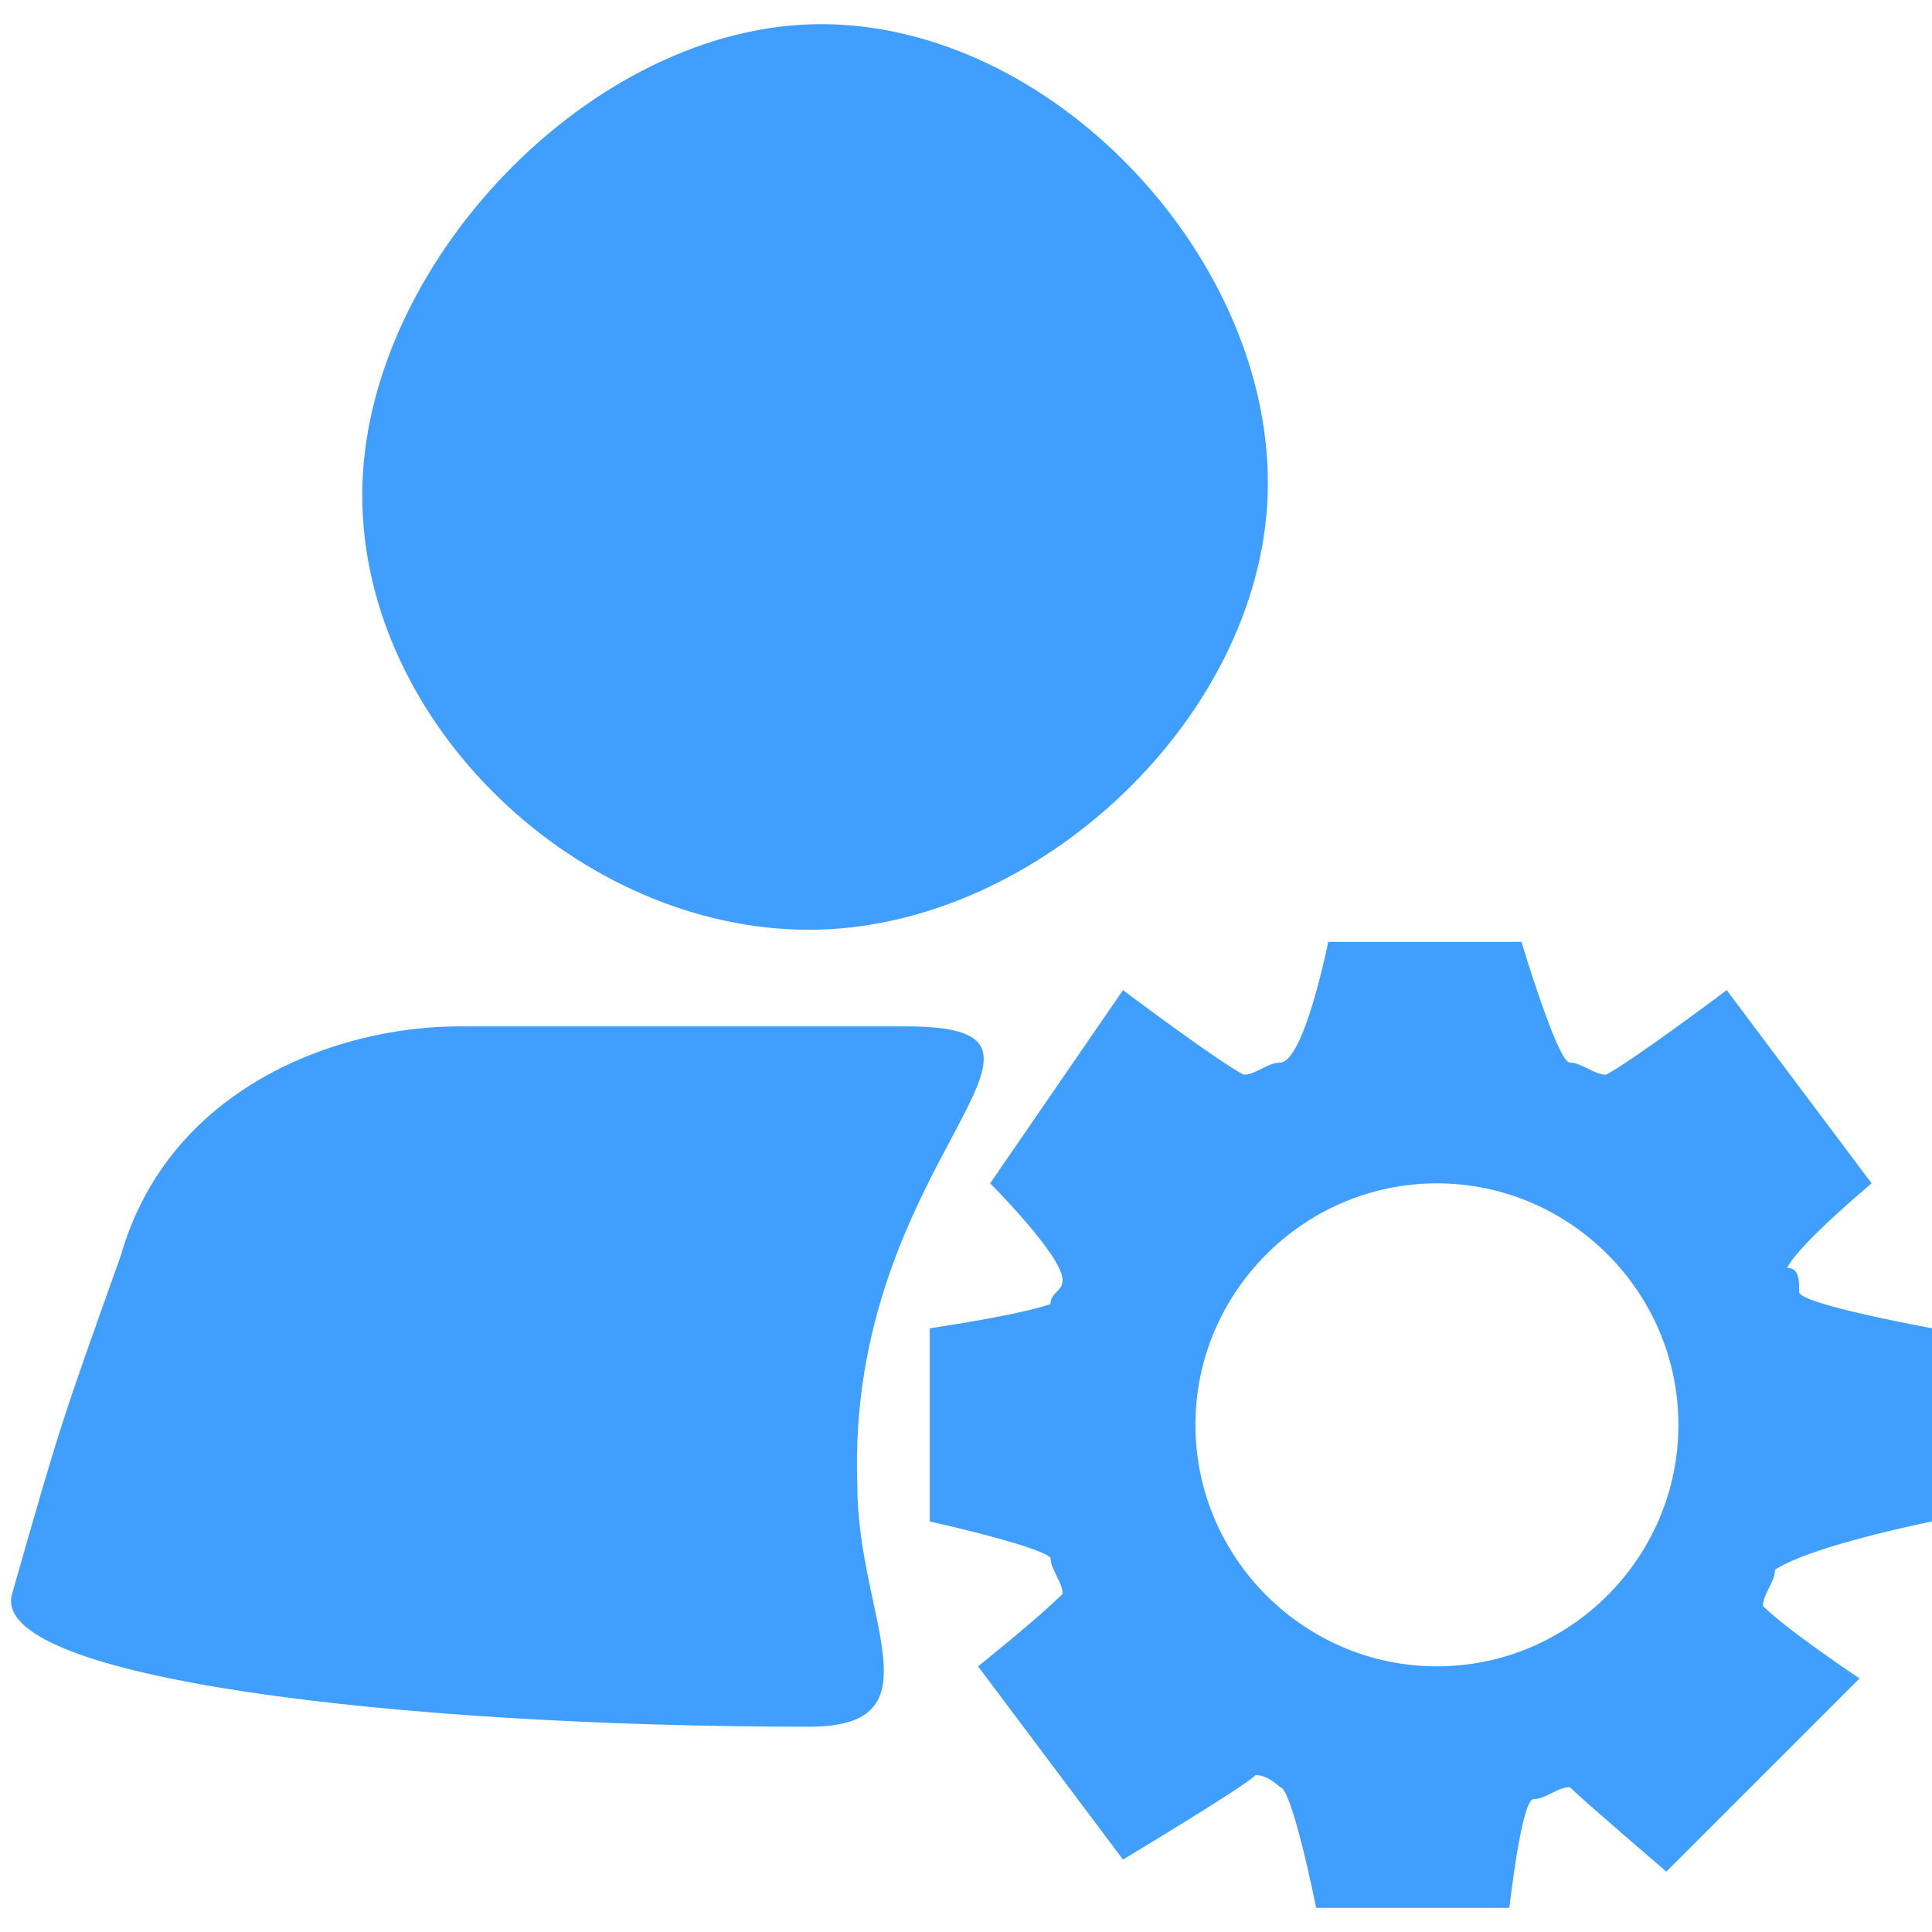
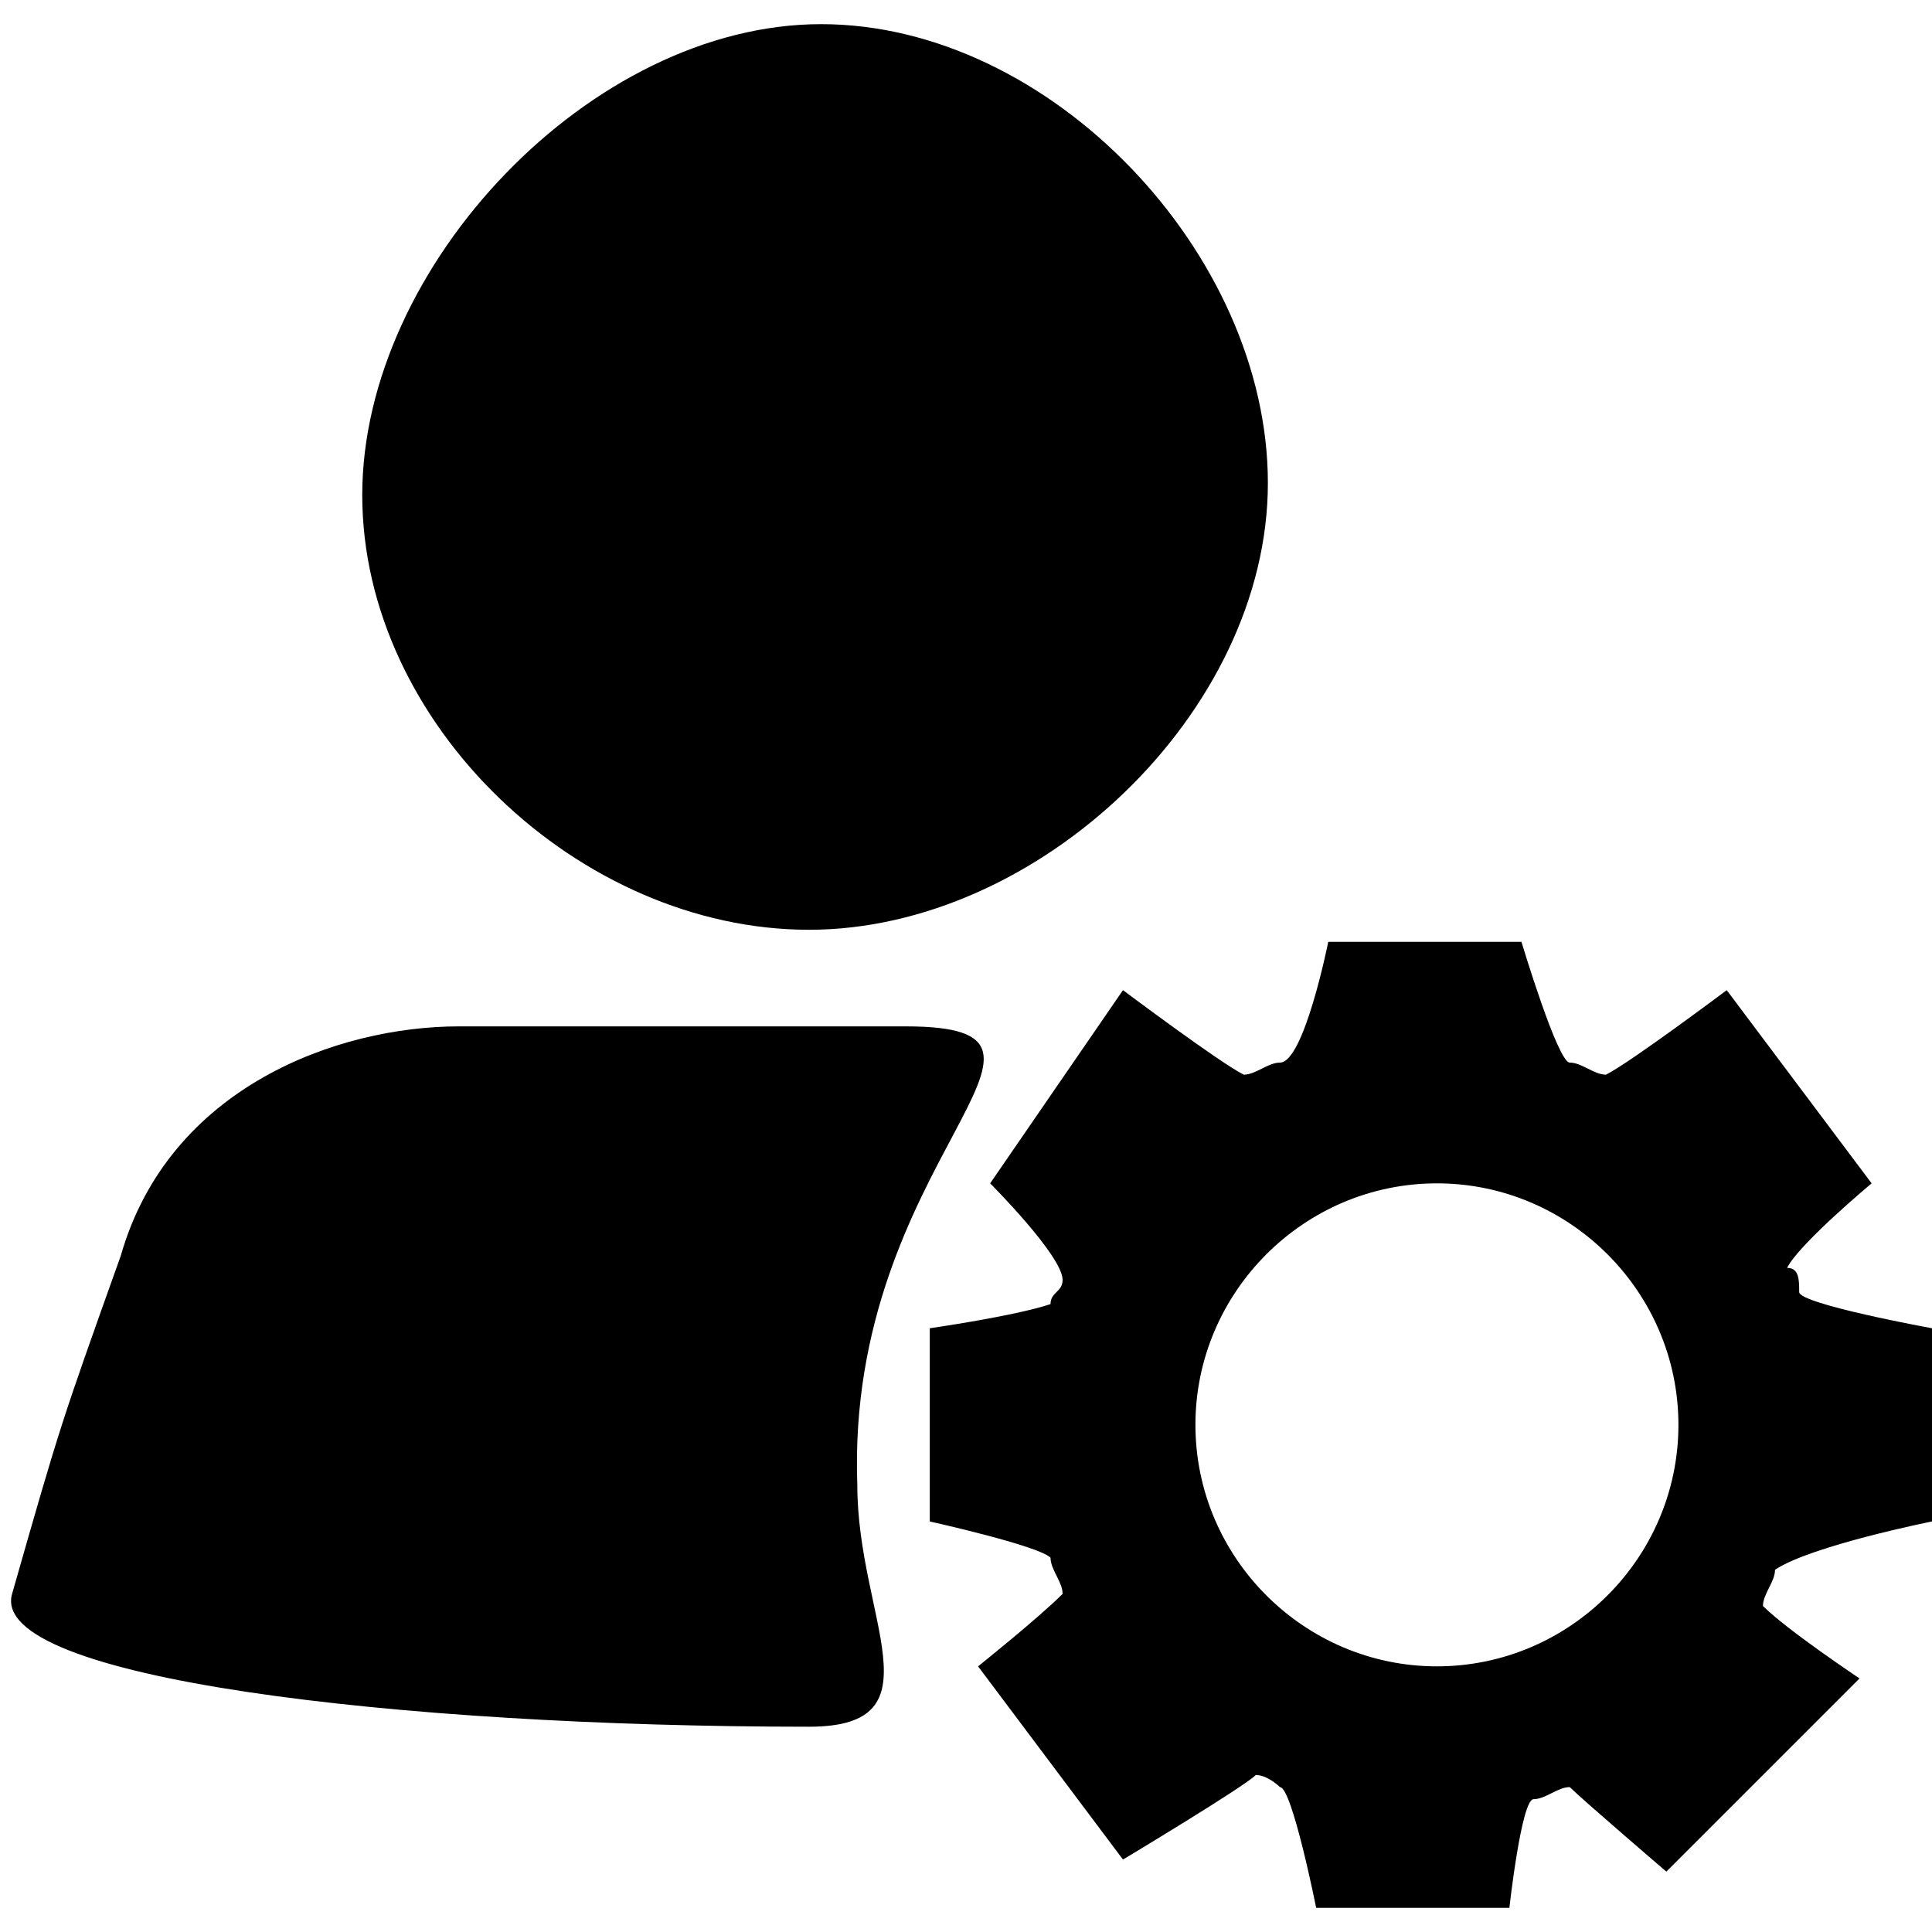
<svg xmlns="http://www.w3.org/2000/svg" t="1576320577539" class="icon" viewBox="0 0 1024 1024" version="1.1" p-id="30959" width="200" height="200">
  <defs>
    <style type="text/css" />
  </defs>
-   <path d="M1024 806.4V704s-70.4-12.8-70.4-19.2c0-6.4 0-12.8-6.4-12.8 6.4-12.8 44.8-44.8 44.8-44.8l-76.8-102.4s-51.2 38.4-64 44.8c-6.4 0-12.8-6.4-19.2-6.4-6.4 0-25.6-64-25.6-64H704s-12.8 64-25.6 64c-6.4 0-12.8 6.4-19.2 6.4-12.8-6.4-64-44.8-64-44.8L524.8 627.2s38.4 38.4 38.4 51.2c0 6.4-6.4 6.4-6.4 12.8-19.2 6.4-64 12.8-64 12.8v102.4s57.6 12.8 64 19.2c0 6.4 6.4 12.8 6.4 19.2-12.8 12.8-44.8 38.4-44.8 38.4l76.8 102.4s64-38.4 70.4-44.8c6.4 0 12.8 6.4 12.8 6.4 6.4 0 19.2 64 19.2 64h102.4s6.4-57.6 12.8-57.6 12.8-6.4 19.2-6.4c6.4 6.4 51.2 44.8 51.2 44.8l102.4-102.4s-38.4-25.6-51.2-38.4c0-6.4 6.4-12.8 6.4-19.2 19.2-12.8 83.2-25.6 83.2-25.6z m-262.4 76.8c-70.4 0-128-57.6-128-128s57.6-128 128-128 128 57.6 128 128-57.6 128-128 128zM428.8 492.8c121.6 0 243.2-115.2 243.2-236.8C672 134.4 556.8 12.8 435.2 12.8 313.6 12.8 192 140.8 192 262.4s115.2 230.4 236.8 230.4z m51.2 51.2H243.2c-64 0-153.6 32-179.2 121.6-32 89.6-32 89.6-57.6 179.2-12.8 44.8 204.8 70.4 422.4 70.4 70.4 0 25.6-57.6 25.6-128-6.4-172.8 134.4-243.2 25.6-243.2z" fill="#409EFF" p-id="30960" />
+   <path d="M1024 806.4V704s-70.4-12.8-70.4-19.2c0-6.4 0-12.8-6.4-12.8 6.4-12.8 44.8-44.8 44.8-44.8l-76.8-102.4s-51.2 38.4-64 44.8c-6.4 0-12.8-6.4-19.2-6.4-6.4 0-25.6-64-25.6-64H704s-12.8 64-25.6 64c-6.4 0-12.8 6.4-19.2 6.4-12.8-6.4-64-44.8-64-44.8L524.8 627.2s38.4 38.4 38.4 51.2c0 6.4-6.4 6.4-6.4 12.8-19.2 6.4-64 12.8-64 12.8v102.4s57.6 12.8 64 19.2c0 6.4 6.4 12.8 6.4 19.2-12.8 12.8-44.8 38.4-44.8 38.4l76.8 102.4s64-38.4 70.4-44.8c6.4 0 12.8 6.4 12.8 6.4 6.4 0 19.2 64 19.2 64h102.4s6.4-57.6 12.8-57.6 12.8-6.4 19.2-6.4c6.4 6.4 51.2 44.8 51.2 44.8l102.4-102.4s-38.4-25.6-51.2-38.4c0-6.4 6.4-12.8 6.4-19.2 19.2-12.8 83.2-25.6 83.2-25.6z m-262.4 76.8c-70.4 0-128-57.6-128-128s57.6-128 128-128 128 57.6 128 128-57.6 128-128 128zM428.8 492.8c121.6 0 243.2-115.2 243.2-236.8C672 134.4 556.8 12.8 435.2 12.8 313.6 12.8 192 140.8 192 262.4s115.2 230.4 236.8 230.4z m51.2 51.2H243.2c-64 0-153.6 32-179.2 121.6-32 89.6-32 89.6-57.6 179.2-12.8 44.8 204.8 70.4 422.4 70.4 70.4 0 25.6-57.6 25.6-128-6.4-172.8 134.4-243.2 25.6-243.2z" p-id="30960" />
</svg>
